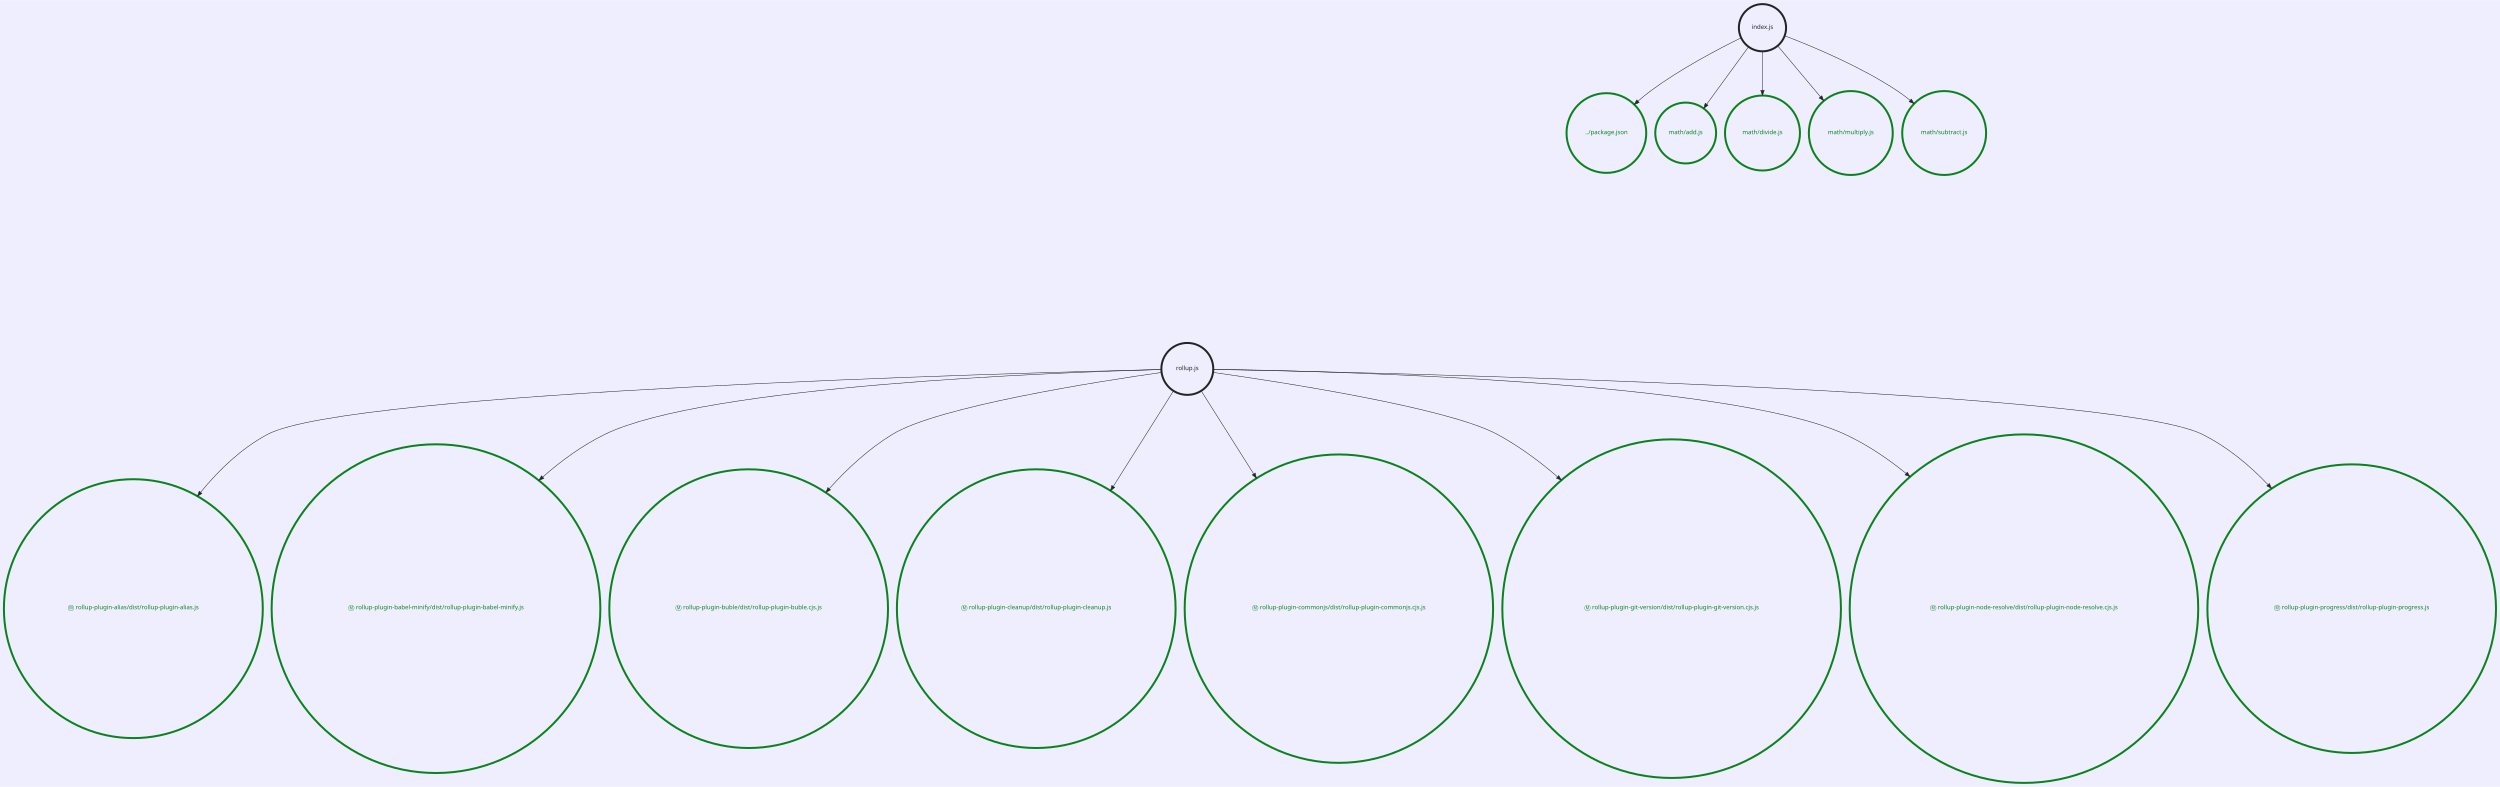
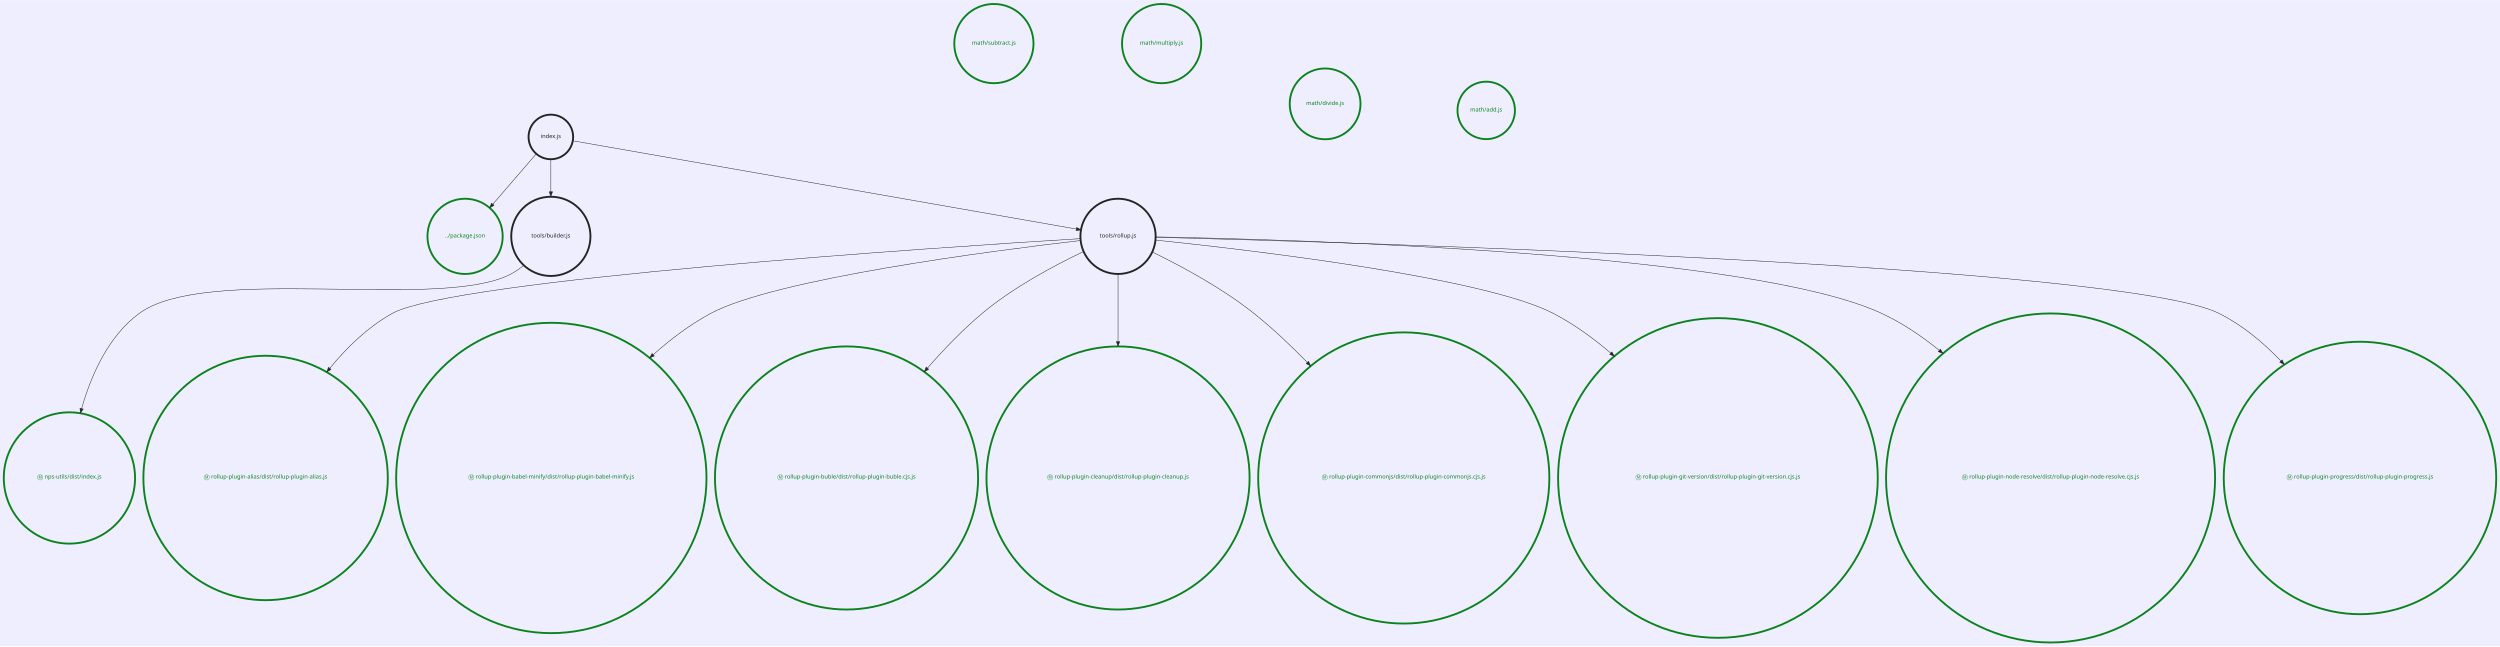
- <svg xmlns="http://www.w3.org/2000/svg" width="4981pt" height="1568pt" viewBox="0.00 0.00 4981.19 1567.60">
-   <g id="graph0" class="graph" transform="scale(1 1) rotate(0) translate(7.992 1559.604)">
-     <polygon fill="#eeeeff" stroke="transparent" points="-7.992,7.992 -7.992,-1559.604 4973.196,-1559.604 4973.196,7.992 -7.992,7.992" />
+ <svg xmlns="http://www.w3.org/2000/svg" width="5276pt" height="1364pt" viewBox="0.00 0.00 5275.99 1363.58">
+   <g id="graph0" class="graph" transform="scale(1 1) rotate(0) translate(7.992 1355.587)">
+     <polygon fill="#eeeeff" stroke="transparent" points="-7.992,7.992 -7.992,-1355.587 5268.002,-1355.587 5268.002,7.992 -7.992,7.992" />
    <g id="node1" class="node">
-       <ellipse fill="none" stroke="#0c821d" stroke-width="4" cx="3192.703" cy="-1294.797" rx="79.398" ry="79.398" />
-       <text text-anchor="middle" x="3192.703" y="-1292.398" font-family="Fira Code" font-size="12.00" fill="#0c821d">../package.json</text>
+       <ellipse fill="none" stroke="#0c821d" stroke-width="4" cx="973.508" cy="-856.995" rx="79.398" ry="79.398" />
+       <text text-anchor="middle" x="973.508" y="-854.595" font-family="Fira Code" font-size="12.00" fill="#0c821d">../package.json</text>
    </g>
    <g id="node2" class="node">
-       <ellipse fill="none" stroke="#242424" stroke-width="4" cx="3503.703" cy="-1504.603" rx="47.017" ry="47.017" />
-       <text text-anchor="middle" x="3503.703" y="-1502.203" font-family="Fira Code" font-size="12.00" fill="#242424">index.js</text>
+       <ellipse fill="none" stroke="#242424" stroke-width="4" cx="1154.508" cy="-1066.801" rx="47.017" ry="47.017" />
+       <text text-anchor="middle" x="1154.508" y="-1064.4" font-family="Fira Code" font-size="12.00" fill="#242424">index.js</text>
    </g>
    <g id="edge1" class="edge">
-       <path fill="none" stroke="#242424" d="M3461.129,-1484.507C3414.797,-1461.754 3339.48,-1422.141 3280.703,-1378.595 3272.353,-1372.409 3263.959,-1365.501 3255.845,-1358.378" />
-       <polygon fill="#242424" stroke="#242424" points="3257.949,-1355.563 3248.164,-1351.499 3253.279,-1360.778 3257.949,-1355.563" />
+       <path fill="none" stroke="#242424" d="M1123.393,-1030.734C1098.398,-1001.76 1062.581,-960.243 1032.228,-925.059" />
+       <polygon fill="#242424" stroke="#242424" points="1034.624,-922.479 1025.442,-917.193 1029.324,-927.051 1034.624,-922.479" />
    </g>
    <g id="node3" class="node">
-       <ellipse fill="none" stroke="#0c821d" stroke-width="4" cx="3350.703" cy="-1294.797" rx="60.609" ry="60.609" />
-       <text text-anchor="middle" x="3350.703" y="-1292.398" font-family="Fira Code" font-size="12.00" fill="#0c821d">math/add.js</text>
+       <ellipse fill="none" stroke="#242424" stroke-width="4" cx="1154.508" cy="-856.995" rx="83.595" ry="83.595" />
+       <text text-anchor="middle" x="1154.508" y="-854.595" font-family="Fira Code" font-size="12.00" fill="#242424">tools/builder.js</text>
    </g>
    <g id="edge2" class="edge">
-       <path fill="none" stroke="#242424" d="M3475.996,-1466.609C3452.698,-1434.662 3419.039,-1388.506 3392.474,-1352.077" />
-       <polygon fill="#242424" stroke="#242424" points="3395.295,-1350.006 3386.575,-1343.989 3389.64,-1354.131 3395.295,-1350.006" />
+       <path fill="none" stroke="#242424" d="M1154.508,-1019.716C1154.508,-999.419 1154.508,-974.922 1154.508,-951.167" />
+       <polygon fill="#242424" stroke="#242424" points="1158.008,-951.046 1154.508,-941.046 1151.008,-951.046 1158.008,-951.046" />
    </g>
    <g id="node4" class="node">
-       <ellipse fill="none" stroke="#0c821d" stroke-width="4" cx="3503.703" cy="-1294.797" rx="74.701" ry="74.701" />
-       <text text-anchor="middle" x="3503.703" y="-1292.398" font-family="Fira Code" font-size="12.00" fill="#0c821d">math/divide.js</text>
+       <ellipse fill="none" stroke="#242424" stroke-width="4" cx="2351.508" cy="-856.995" rx="79.398" ry="79.398" />
+       <text text-anchor="middle" x="2351.508" y="-854.595" font-family="Fira Code" font-size="12.00" fill="#242424">tools/rollup.js</text>
    </g>
    <g id="edge3" class="edge">
-       <path fill="none" stroke="#242424" d="M3503.703,-1457.519C3503.703,-1434.593 3503.703,-1406.309 3503.703,-1379.789" />
-       <polygon fill="#242424" stroke="#242424" points="3507.203,-1379.725 3503.703,-1369.725 3500.203,-1379.725 3507.203,-1379.725" />
+       <path fill="none" stroke="#242424" d="M1201.065,-1058.64C1380.137,-1027.253 2026.307,-913.995 2263.447,-872.43" />
+       <polygon fill="#242424" stroke="#242424" points="2264.164,-875.857 2273.41,-870.684 2262.955,-868.963 2264.164,-875.857" />
+     </g>
+     <g id="node9" class="node">
+       <ellipse fill="none" stroke="#0c821d" stroke-width="4" cx="138.508" cy="-347.099" rx="138.517" ry="138.517" />
+       <text text-anchor="middle" x="138.508" y="-345.899" font-family="Fira Code" font-size="12.00" fill="#0c821d">Ⓜ nps-utils/dist/index.js</text>
+     </g>
+     <g id="edge4" class="edge">
+       <path fill="none" stroke="#242424" d="M1097.236,-795.597C1086.203,-786.767 1074.124,-778.792 1061.508,-773.197 903.056,-702.926 424.972,-797.131 285.508,-694.197 221.265,-646.782 184.868,-565.718 164.367,-493.852" />
+       <polygon fill="#242424" stroke="#242424" points="167.619,-492.48 161.578,-483.776 160.872,-494.348 167.619,-492.48" />
+     </g>
+     <g id="node10" class="node">
+       <ellipse fill="none" stroke="#0c821d" stroke-width="4" cx="552.508" cy="-347.099" rx="257.906" ry="257.906" />
+       <text text-anchor="middle" x="552.508" y="-345.899" font-family="Fira Code" font-size="12.00" fill="#0c821d">Ⓜ rollup-plugin-alias/dist/rollup-plugin-alias.js</text>
+     </g>
+     <g id="edge5" class="edge">
+       <path fill="none" stroke="#242424" d="M2272.253,-852.228C1976.425,-833.941 947.205,-765.707 819.508,-694.197 769.03,-665.93 724.969,-623.798 687.971,-578.541" />
+       <polygon fill="#242424" stroke="#242424" points="690.62,-576.25 681.621,-570.657 685.168,-580.641 690.62,-576.25" />
+     </g>
+     <g id="node11" class="node">
+       <ellipse fill="none" stroke="#0c821d" stroke-width="4" cx="1155.508" cy="-347.099" rx="327.466" ry="327.466" />
+       <text text-anchor="middle" x="1155.508" y="-345.899" font-family="Fira Code" font-size="12.00" fill="#0c821d">Ⓜ rollup-plugin-babel-minify/dist/rollup-plugin-babel-minify.js</text>
+     </g>
+     <g id="edge6" class="edge">
+       <path fill="none" stroke="#242424" d="M2272.617,-848.241C2086.79,-826.646 1627.027,-767.243 1491.508,-694.197 1448.596,-671.067 1407.849,-640.547 1370.496,-607.185" />
+       <polygon fill="#242424" stroke="#242424" points="1372.837,-604.583 1363.071,-600.476 1368.144,-609.777 1372.837,-604.583" />
+     </g>
+     <g id="node12" class="node">
+       <ellipse fill="none" stroke="#0c821d" stroke-width="4" cx="1778.508" cy="-347.099" rx="277.637" ry="277.637" />
+       <text text-anchor="middle" x="1778.508" y="-345.899" font-family="Fira Code" font-size="12.00" fill="#0c821d">Ⓜ rollup-plugin-buble/dist/rollup-plugin-buble.cjs.js</text>
+     </g>
+     <g id="edge7" class="edge">
+       <path fill="none" stroke="#242424" d="M2278.782,-824.95C2217.812,-796.019 2130.405,-749.565 2064.508,-694.197 2023.988,-660.151 1984.876,-619.801 1949.266,-578.872" />
+       <polygon fill="#242424" stroke="#242424" points="1951.844,-576.503 1942.658,-571.224 1946.548,-581.079 1951.844,-576.503" />
+     </g>
+     <g id="node13" class="node">
+       <ellipse fill="none" stroke="#0c821d" stroke-width="4" cx="2351.508" cy="-347.099" rx="277.637" ry="277.637" />
+       <text text-anchor="middle" x="2351.508" y="-345.899" font-family="Fira Code" font-size="12.00" fill="#0c821d">Ⓜ rollup-plugin-cleanup/dist/rollup-plugin-cleanup.js</text>
+     </g>
+     <g id="edge8" class="edge">
+       <path fill="none" stroke="#242424" d="M2351.508,-777.603C2351.508,-738.027 2351.508,-687.48 2351.508,-635.038" />
+       <polygon fill="#242424" stroke="#242424" points="2355.008,-634.877 2351.508,-624.877 2348.008,-634.877 2355.008,-634.877" />
+     </g>
+     <g id="node14" class="node">
+       <ellipse fill="none" stroke="#0c821d" stroke-width="4" cx="2954.508" cy="-347.099" rx="307.234" ry="307.234" />
+       <text text-anchor="middle" x="2954.508" y="-345.899" font-family="Fira Code" font-size="12.00" fill="#0c821d">Ⓜ rollup-plugin-commonjs/dist/rollup-plugin-commonjs.cjs.js</text>
+     </g>
+     <g id="edge9" class="edge">
+       <path fill="none" stroke="#242424" d="M2423.848,-823.962C2484.382,-794.507 2571.378,-747.833 2638.508,-694.197 2677.156,-663.318 2715.243,-627.567 2750.862,-590.991" />
+       <polygon fill="#242424" stroke="#242424" points="2753.512,-593.286 2757.952,-583.666 2748.482,-588.417 2753.512,-593.286" />
+     </g>
+     <g id="node15" class="node">
+       <ellipse fill="none" stroke="#0c821d" stroke-width="4" cx="3617.508" cy="-347.099" rx="337.332" ry="337.332" />
+       <text text-anchor="middle" x="3617.508" y="-345.899" font-family="Fira Code" font-size="12.00" fill="#0c821d">Ⓜ rollup-plugin-git-version/dist/rollup-plugin-git-version.cjs.js</text>
+     </g>
+     <g id="edge10" class="edge">
+       <path fill="none" stroke="#242424" d="M2430.64,-849.139C2625.566,-828.819 3123.675,-770.721 3270.508,-694.197 3313.012,-672.046 3353.589,-642.872 3391.036,-610.831" />
+       <polygon fill="#242424" stroke="#242424" points="3393.711,-613.144 3398.979,-603.951 3389.128,-607.852 3393.711,-613.144" />
+     </g>
+     <g id="node16" class="node">
+       <ellipse fill="none" stroke="#0c821d" stroke-width="4" cx="4319.508" cy="-347.099" rx="347.197" ry="347.197" />
+       <text text-anchor="middle" x="4319.508" y="-345.899" font-family="Fira Code" font-size="12.00" fill="#0c821d">Ⓜ rollup-plugin-node-resolve/dist/rollup-plugin-node-resolve.cjs.js</text>
+     </g>
+     <g id="edge11" class="edge">
+       <path fill="none" stroke="#242424" d="M2431.112,-855.835C2716.535,-850.625 3686.318,-823.575 3963.508,-694.197 4006.228,-674.258 4046.923,-647.028 4084.513,-616.527" />
+       <polygon fill="#242424" stroke="#242424" points="4086.986,-619.024 4092.487,-609.97 4082.54,-613.618 4086.986,-619.024" />
+     </g>
+     <g id="node17" class="node">
+       <ellipse fill="none" stroke="#0c821d" stroke-width="4" cx="4972.508" cy="-347.099" rx="287.503" ry="287.503" />
+       <text text-anchor="middle" x="4972.508" y="-345.899" font-family="Fira Code" font-size="12.00" fill="#0c821d">Ⓜ rollup-plugin-progress/dist/rollup-plugin-progress.js</text>
+     </g>
+     <g id="edge12" class="edge">
+       <path fill="none" stroke="#242424" d="M2430.727,-855.062C2814.612,-845.216 4471.291,-797.03 4675.508,-694.197 4723.855,-669.852 4767.533,-633.817 4805.596,-594.055" />
+       <polygon fill="#242424" stroke="#242424" points="4808.322,-596.265 4812.638,-586.589 4803.23,-591.462 4808.322,-596.265" />
    </g>
    <g id="node5" class="node">
-       <ellipse fill="none" stroke="#0c821d" stroke-width="4" cx="3679.703" cy="-1294.797" rx="83.595" ry="83.595" />
-       <text text-anchor="middle" x="3679.703" y="-1292.398" font-family="Fira Code" font-size="12.00" fill="#0c821d">math/multiply.js</text>
-     </g>
-     <g id="edge4" class="edge">
-       <path fill="none" stroke="#242424" d="M3533.958,-1468.536C3557.35,-1440.652 3590.487,-1401.15 3619.255,-1366.856" />
-       <polygon fill="#242424" stroke="#242424" points="3621.956,-1369.083 3625.701,-1359.172 3616.593,-1364.584 3621.956,-1369.083" />
+       <ellipse fill="none" stroke="#0c821d" stroke-width="4" cx="3128.508" cy="-1122.804" rx="60.609" ry="60.609" />
+       <text text-anchor="middle" x="3128.508" y="-1120.404" font-family="Fira Code" font-size="12.00" fill="#0c821d">math/add.js</text>
    </g>
    <g id="node6" class="node">
-       <ellipse fill="none" stroke="#0c821d" stroke-width="4" cx="3865.703" cy="-1294.797" rx="83.595" ry="83.595" />
-       <text text-anchor="middle" x="3865.703" y="-1292.398" font-family="Fira Code" font-size="12.00" fill="#0c821d">math/subtract.js</text>
-     </g>
-     <g id="edge5" class="edge">
-       <path fill="none" stroke="#242424" d="M3548.189,-1488.461C3603.322,-1467.424 3699.001,-1427.488 3772.703,-1378.595 3781.212,-1372.95 3789.73,-1366.554 3797.968,-1359.874" />
-       <polygon fill="#242424" stroke="#242424" points="3800.311,-1362.477 3805.77,-1353.397 3795.84,-1357.091 3800.311,-1362.477" />
+       <ellipse fill="none" stroke="#0c821d" stroke-width="4" cx="2788.508" cy="-1136.6" rx="74.701" ry="74.701" />
+       <text text-anchor="middle" x="2788.508" y="-1134.2" font-family="Fira Code" font-size="12.00" fill="#0c821d">math/divide.js</text>
    </g>
    <g id="node7" class="node">
-       <ellipse fill="none" stroke="#242424" stroke-width="4" cx="2357.703" cy="-824.804" rx="51.714" ry="51.714" />
-       <text text-anchor="middle" x="2357.703" y="-822.404" font-family="Fira Code" font-size="12.00" fill="#242424">rollup.js</text>
+       <ellipse fill="none" stroke="#0c821d" stroke-width="4" cx="2443.508" cy="-1263.797" rx="83.595" ry="83.595" />
+       <text text-anchor="middle" x="2443.508" y="-1261.398" font-family="Fira Code" font-size="12.00" fill="#0c821d">math/multiply.js</text>
    </g>
    <g id="node8" class="node">
-       <ellipse fill="none" stroke="#0c821d" stroke-width="4" cx="257.703" cy="-347.099" rx="257.906" ry="257.906" />
-       <text text-anchor="middle" x="257.703" y="-345.899" font-family="Fira Code" font-size="12.00" fill="#0c821d">Ⓜ rollup-plugin-alias/dist/rollup-plugin-alias.js</text>
-     </g>
-     <g id="edge6" class="edge">
-       <path fill="none" stroke="#242424" d="M2305.743,-823.626C2023.919,-816.905 685.503,-780.611 524.703,-694.197 473.425,-666.64 428.935,-624.516 391.76,-579.004" />
-       <polygon fill="#242424" stroke="#242424" points="394.376,-576.672 385.382,-571.073 388.922,-581.059 394.376,-576.672" />
-     </g>
-     <g id="node9" class="node">
-       <ellipse fill="none" stroke="#0c821d" stroke-width="4" cx="860.703" cy="-347.099" rx="327.466" ry="327.466" />
-       <text text-anchor="middle" x="860.703" y="-345.899" font-family="Fira Code" font-size="12.00" fill="#0c821d">Ⓜ rollup-plugin-babel-minify/dist/rollup-plugin-babel-minify.js</text>
-     </g>
-     <g id="edge7" class="edge">
-       <path fill="none" stroke="#242424" d="M2305.812,-823.585C2107.207,-818.217 1396.485,-792.393 1196.703,-694.197 1152.6,-672.52 1111.084,-642.583 1073.281,-609.302" />
-       <polygon fill="#242424" stroke="#242424" points="1075.562,-606.647 1065.77,-602.602 1070.903,-611.871 1075.562,-606.647" />
-     </g>
-     <g id="node10" class="node">
-       <ellipse fill="none" stroke="#0c821d" stroke-width="4" cx="1483.703" cy="-347.099" rx="277.637" ry="277.637" />
-       <text text-anchor="middle" x="1483.703" y="-345.899" font-family="Fira Code" font-size="12.00" fill="#0c821d">Ⓜ rollup-plugin-buble/dist/rollup-plugin-buble.cjs.js</text>
-     </g>
-     <g id="edge8" class="edge">
-       <path fill="none" stroke="#242424" d="M2306.494,-817.795C2180.811,-799.908 1860.742,-750.025 1769.703,-694.197 1723.489,-665.858 1681.306,-627.36 1644.367,-586.298" />
-       <polygon fill="#242424" stroke="#242424" points="1646.789,-583.755 1637.531,-578.603 1641.556,-588.404 1646.789,-583.755" />
-     </g>
-     <g id="node11" class="node">
-       <ellipse fill="none" stroke="#0c821d" stroke-width="4" cx="2056.703" cy="-347.099" rx="277.637" ry="277.637" />
-       <text text-anchor="middle" x="2056.703" y="-345.899" font-family="Fira Code" font-size="12.00" fill="#0c821d">Ⓜ rollup-plugin-cleanup/dist/rollup-plugin-cleanup.js</text>
-     </g>
-     <g id="edge9" class="edge">
-       <path fill="none" stroke="#242424" d="M2329.925,-780.719C2301.919,-736.273 2256.372,-663.986 2210.423,-591.063" />
-       <polygon fill="#242424" stroke="#242424" points="2213.111,-588.763 2204.819,-582.168 2207.189,-592.495 2213.111,-588.763" />
-     </g>
-     <g id="node12" class="node">
-       <ellipse fill="none" stroke="#0c821d" stroke-width="4" cx="2659.703" cy="-347.099" rx="307.234" ry="307.234" />
-       <text text-anchor="middle" x="2659.703" y="-345.899" font-family="Fira Code" font-size="12.00" fill="#0c821d">Ⓜ rollup-plugin-commonjs/dist/rollup-plugin-commonjs.cjs.js</text>
-     </g>
-     <g id="edge10" class="edge">
-       <path fill="none" stroke="#242424" d="M2385.304,-781.145C2410.213,-741.743 2449.11,-680.216 2489.866,-615.747" />
-       <polygon fill="#242424" stroke="#242424" points="2492.981,-617.37 2495.366,-607.047 2487.064,-613.63 2492.981,-617.37" />
-     </g>
-     <g id="node13" class="node">
-       <ellipse fill="none" stroke="#0c821d" stroke-width="4" cx="3322.703" cy="-347.099" rx="337.332" ry="337.332" />
-       <text text-anchor="middle" x="3322.703" y="-345.899" font-family="Fira Code" font-size="12.00" fill="#0c821d">Ⓜ rollup-plugin-git-version/dist/rollup-plugin-git-version.cjs.js</text>
-     </g>
-     <g id="edge11" class="edge">
-       <path fill="none" stroke="#242424" d="M2409.272,-817.766C2539.219,-799.424 2876.773,-747.846 2975.703,-694.197 3017.66,-671.444 3057.87,-642.029 3095.088,-609.958" />
-       <polygon fill="#242424" stroke="#242424" points="3097.746,-612.285 3102.985,-603.076 3093.146,-607.008 3097.746,-612.285" />
-     </g>
-     <g id="node14" class="node">
-       <ellipse fill="none" stroke="#0c821d" stroke-width="4" cx="4024.703" cy="-347.099" rx="347.197" ry="347.197" />
-       <text text-anchor="middle" x="4024.703" y="-345.899" font-family="Fira Code" font-size="12.00" fill="#0c821d">Ⓜ rollup-plugin-node-resolve/dist/rollup-plugin-node-resolve.cjs.js</text>
-     </g>
-     <g id="edge12" class="edge">
-       <path fill="none" stroke="#242424" d="M2409.478,-824.168C2623.521,-820.854 3438.825,-801.303 3668.703,-694.197 3711.436,-674.287 3752.139,-647.074 3789.733,-616.58" />
-       <polygon fill="#242424" stroke="#242424" points="3792.205,-619.079 3797.707,-610.025 3787.76,-613.671 3792.205,-619.079" />
-     </g>
-     <g id="node15" class="node">
-       <ellipse fill="none" stroke="#0c821d" stroke-width="4" cx="4677.703" cy="-347.099" rx="287.503" ry="287.503" />
-       <text text-anchor="middle" x="4677.703" y="-345.899" font-family="Fira Code" font-size="12.00" fill="#0c821d">Ⓜ rollup-plugin-progress/dist/rollup-plugin-progress.js</text>
-     </g>
-     <g id="edge13" class="edge">
-       <path fill="none" stroke="#242424" d="M2409.489,-823.856C2707.755,-818.081 4199.511,-784.816 4380.703,-694.197 4429.116,-669.985 4472.825,-634.011 4510.898,-594.268" />
-       <polygon fill="#242424" stroke="#242424" points="4513.622,-596.48 4517.941,-586.805 4508.532,-591.675 4513.622,-596.48" />
+       <ellipse fill="none" stroke="#0c821d" stroke-width="4" cx="2089.508" cy="-1263.797" rx="83.595" ry="83.595" />
+       <text text-anchor="middle" x="2089.508" y="-1261.398" font-family="Fira Code" font-size="12.00" fill="#0c821d">math/subtract.js</text>
    </g>
  </g>
</svg>
